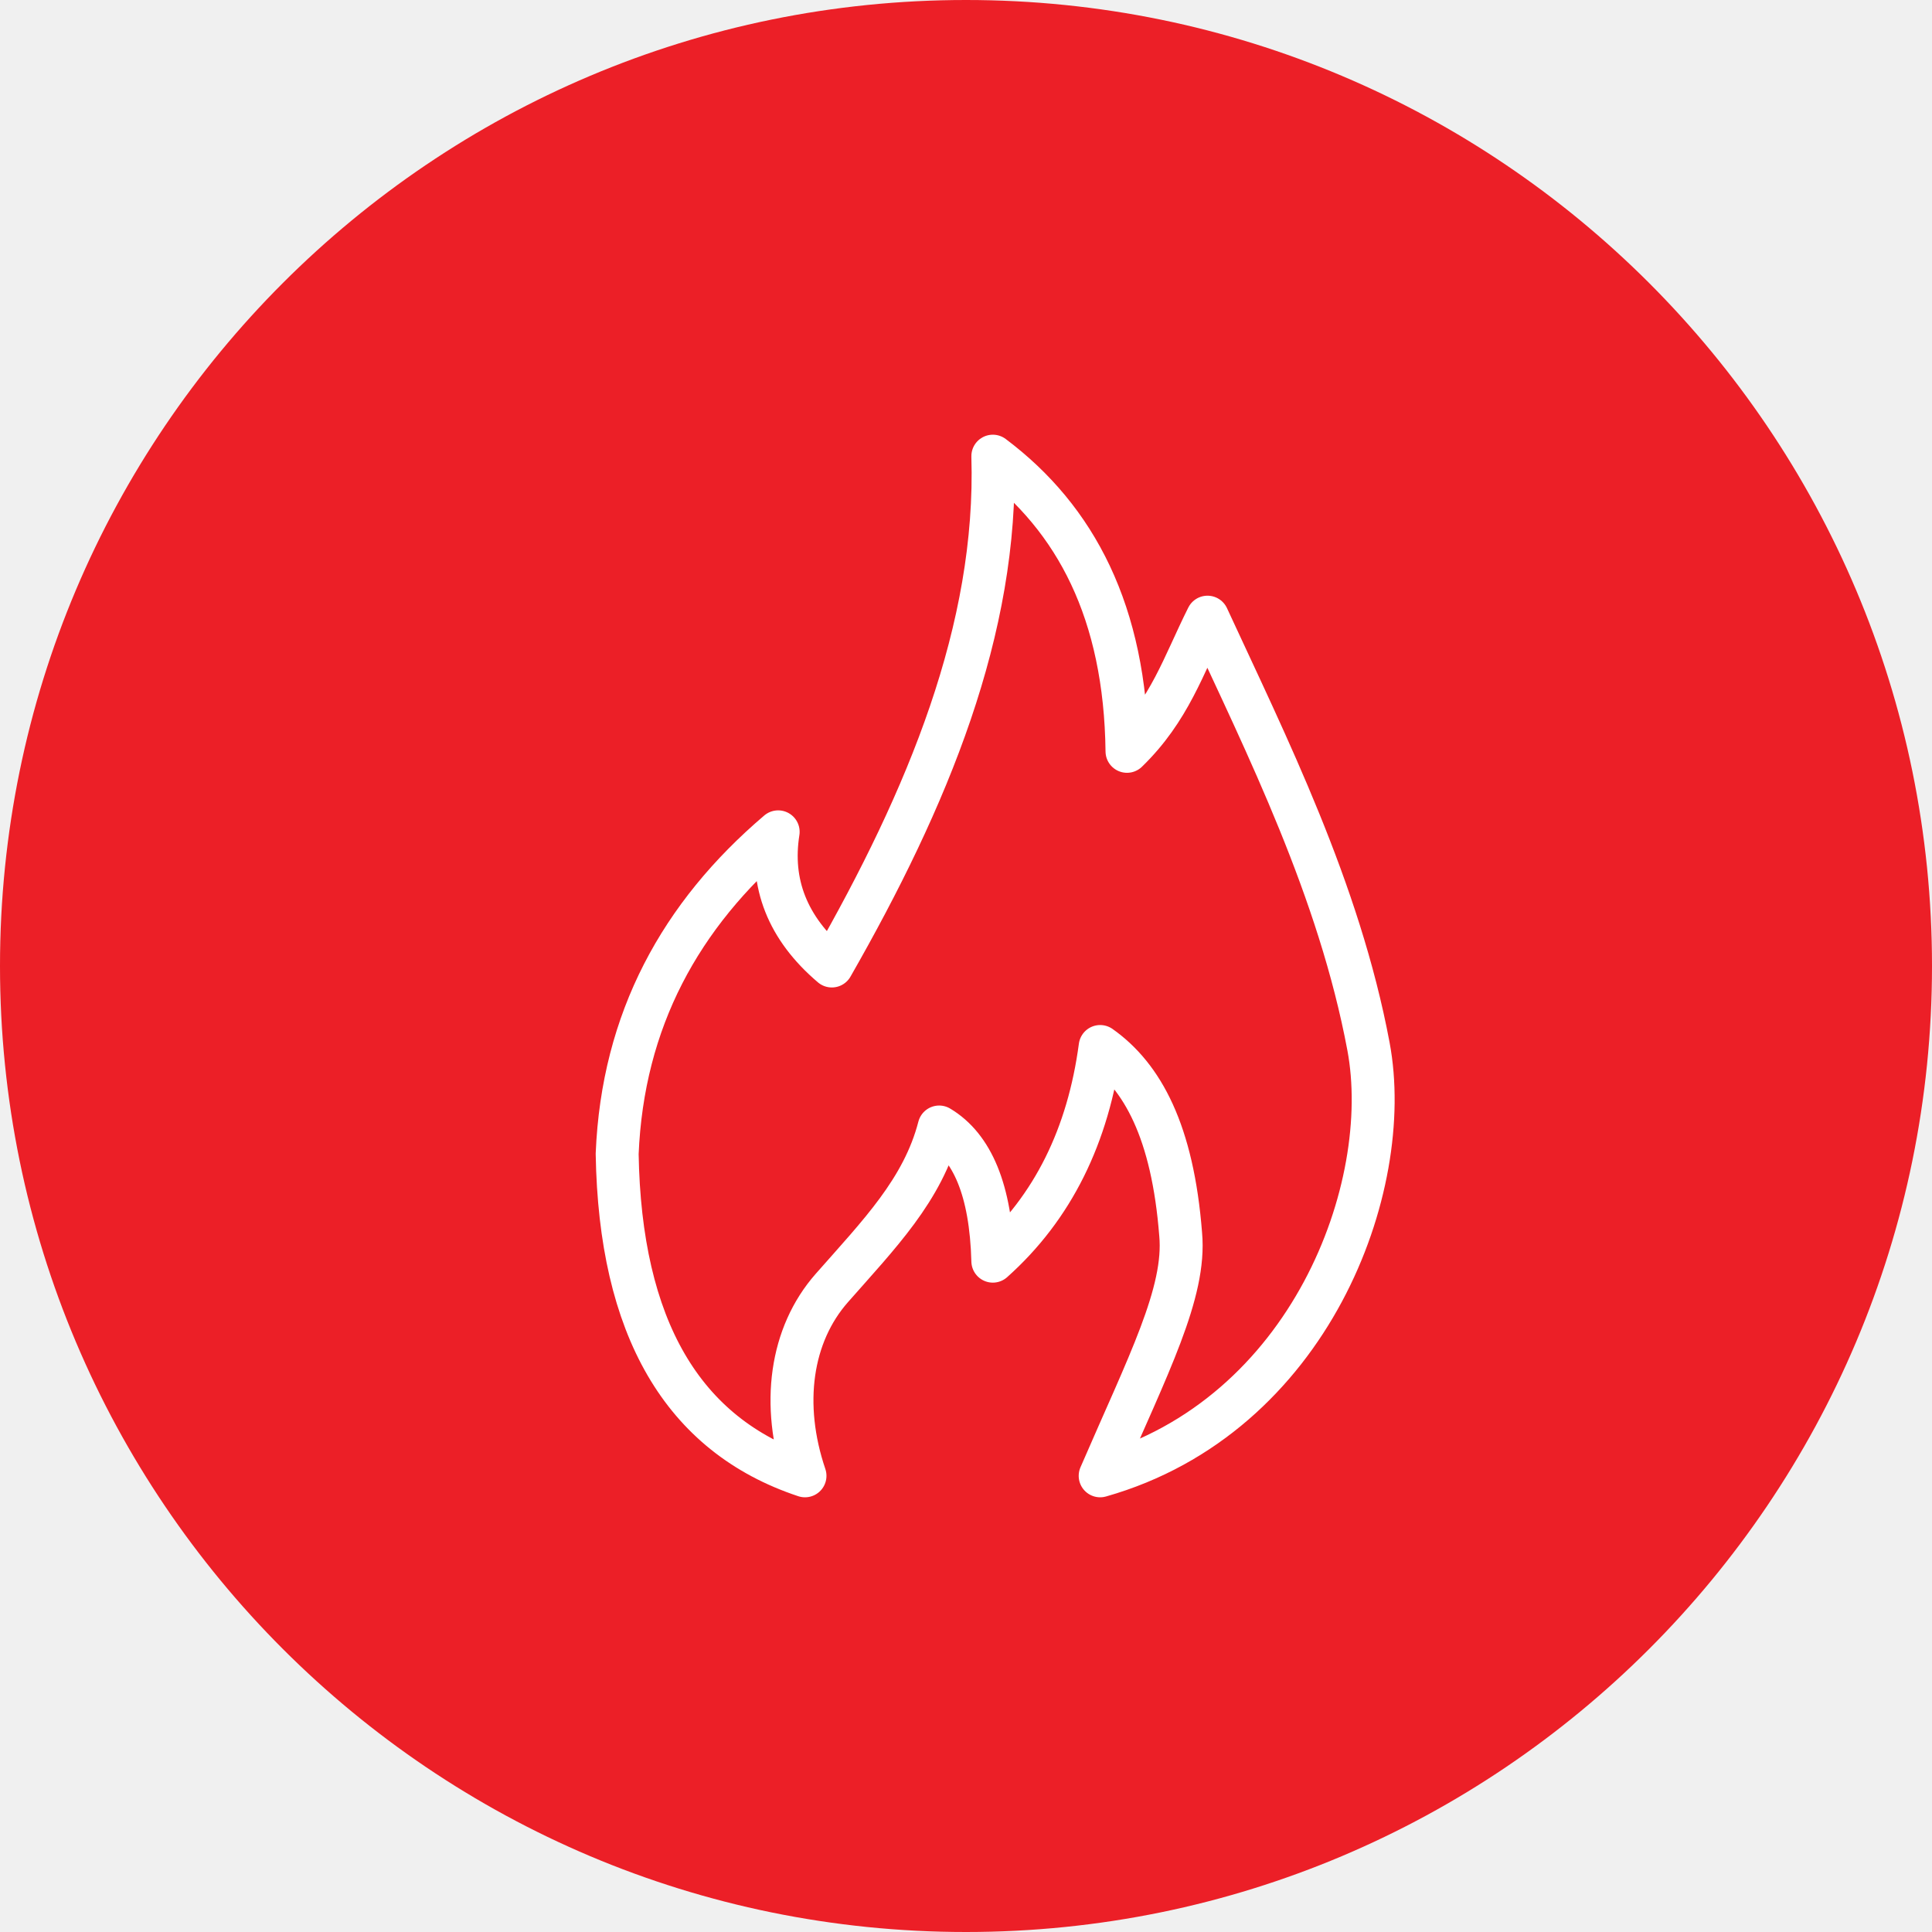
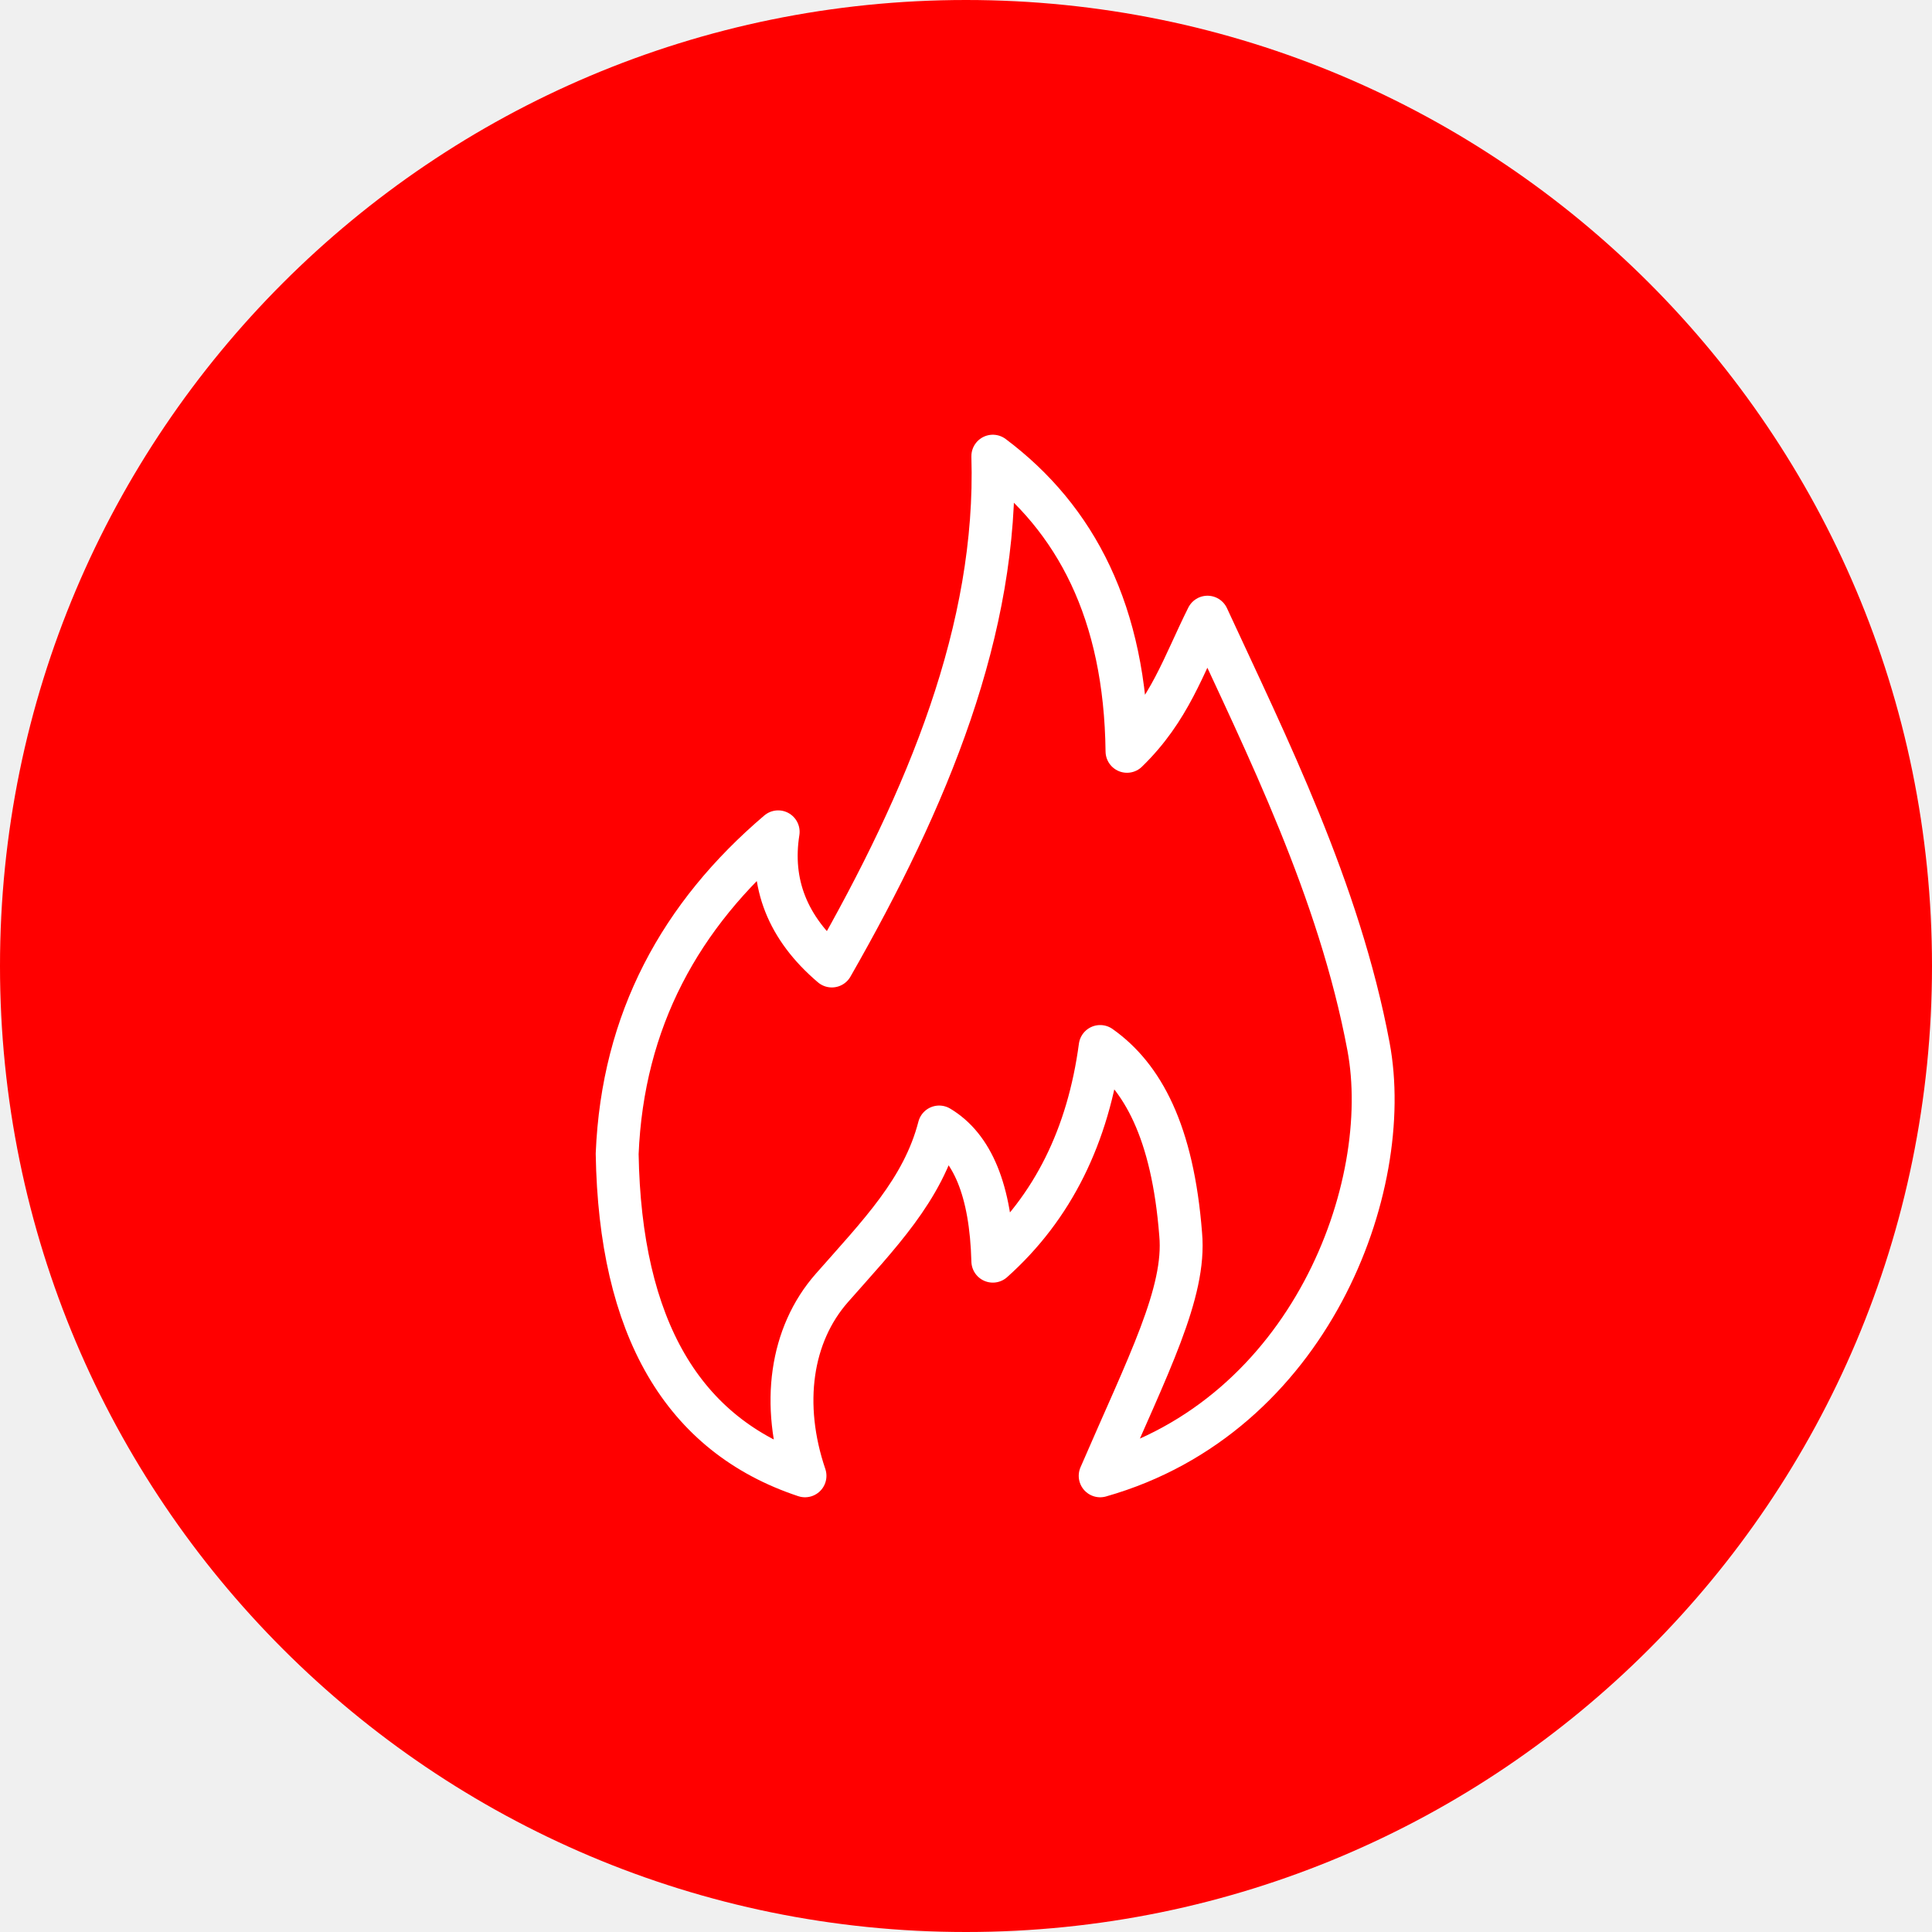
- <svg xmlns="http://www.w3.org/2000/svg" width="100%" height="100%" viewBox="0 0 36 36" version="1.1" xml:space="preserve" style="fill-rule:evenodd;clip-rule:evenodd;stroke-linecap:round;stroke-linejoin:round;stroke-miterlimit:1.5;">
-   <rect id="flame" x="0" y="0" width="36" height="36" style="fill:none;" />
+ <svg xmlns="http://www.w3.org/2000/svg" width="100%" height="100%" viewBox="0 0 150 150" version="1.1" xml:space="preserve" style="fill-rule:evenodd;clip-rule:evenodd;stroke-linecap:round;stroke-linejoin:round;stroke-miterlimit:1.5;">
+   <rect id="flame" x="0" y="0" width="150" height="150" style="fill:none;" />
  <g id="bg-white">
-     <circle cx="18" cy="18" r="18" style="fill:#ec1f27;" />
+     <circle cx="75" cy="75" r="75" style="fill:#f00;" />
  </g>
-   <path d="M15,27.5c-2.288,-0.759 -3.446,-2.769 -3.5,-6c0.103,-2.493 1.18,-4.451 3,-6c-0.151,0.957 0.169,1.794 1,2.5c1.789,-3.128 3.098,-6.279 3,-9.5c1.549,1.163 2.469,2.915 2.5,5.5c0.797,-0.774 1.05,-1.601 1.5,-2.5c1.103,2.387 2.453,5.081 3,8c0.492,2.622 -1.088,6.889 -5,8c0.896,-2.073 1.599,-3.414 1.5,-4.5c-0.149,-1.915 -0.713,-2.944 -1.5,-3.5c-0.222,1.659 -0.879,3 -2,4c-0.035,-1.33 -0.387,-2.133 -1,-2.5c-0.303,1.172 -1.121,2.001 -2,3c-0.767,0.871 -0.951,2.17 -0.5,3.5Z" style="fill:none;stroke:#fff;stroke-width:0.8px;" />
+   <path d="M62.5,114.583c-9.533,-3.163 -14.357,-11.536 -14.583,-25c0.427,-10.388 4.917,-18.544 12.5,-25c-0.629,3.988 0.704,7.474 4.166,10.417c7.453,-13.032 12.907,-26.163 12.5,-39.583c6.456,4.845 10.288,12.147 10.417,22.916c3.321,-3.225 4.377,-6.671 6.25,-10.416c4.594,9.945 10.22,21.171 12.5,33.333c2.048,10.926 -4.532,28.704 -20.833,33.333c3.732,-8.639 6.663,-14.225 6.25,-18.75c-0.619,-7.977 -2.972,-12.265 -6.25,-14.583c-0.927,6.913 -3.665,12.498 -8.334,16.667c-0.147,-5.542 -1.611,-8.889 -4.166,-10.417c-1.262,4.885 -4.671,8.336 -8.334,12.5c-3.194,3.631 -3.963,9.041 -2.083,14.583Z" style="fill:none;stroke:#fff;stroke-width:3.33px;" />
</svg>
